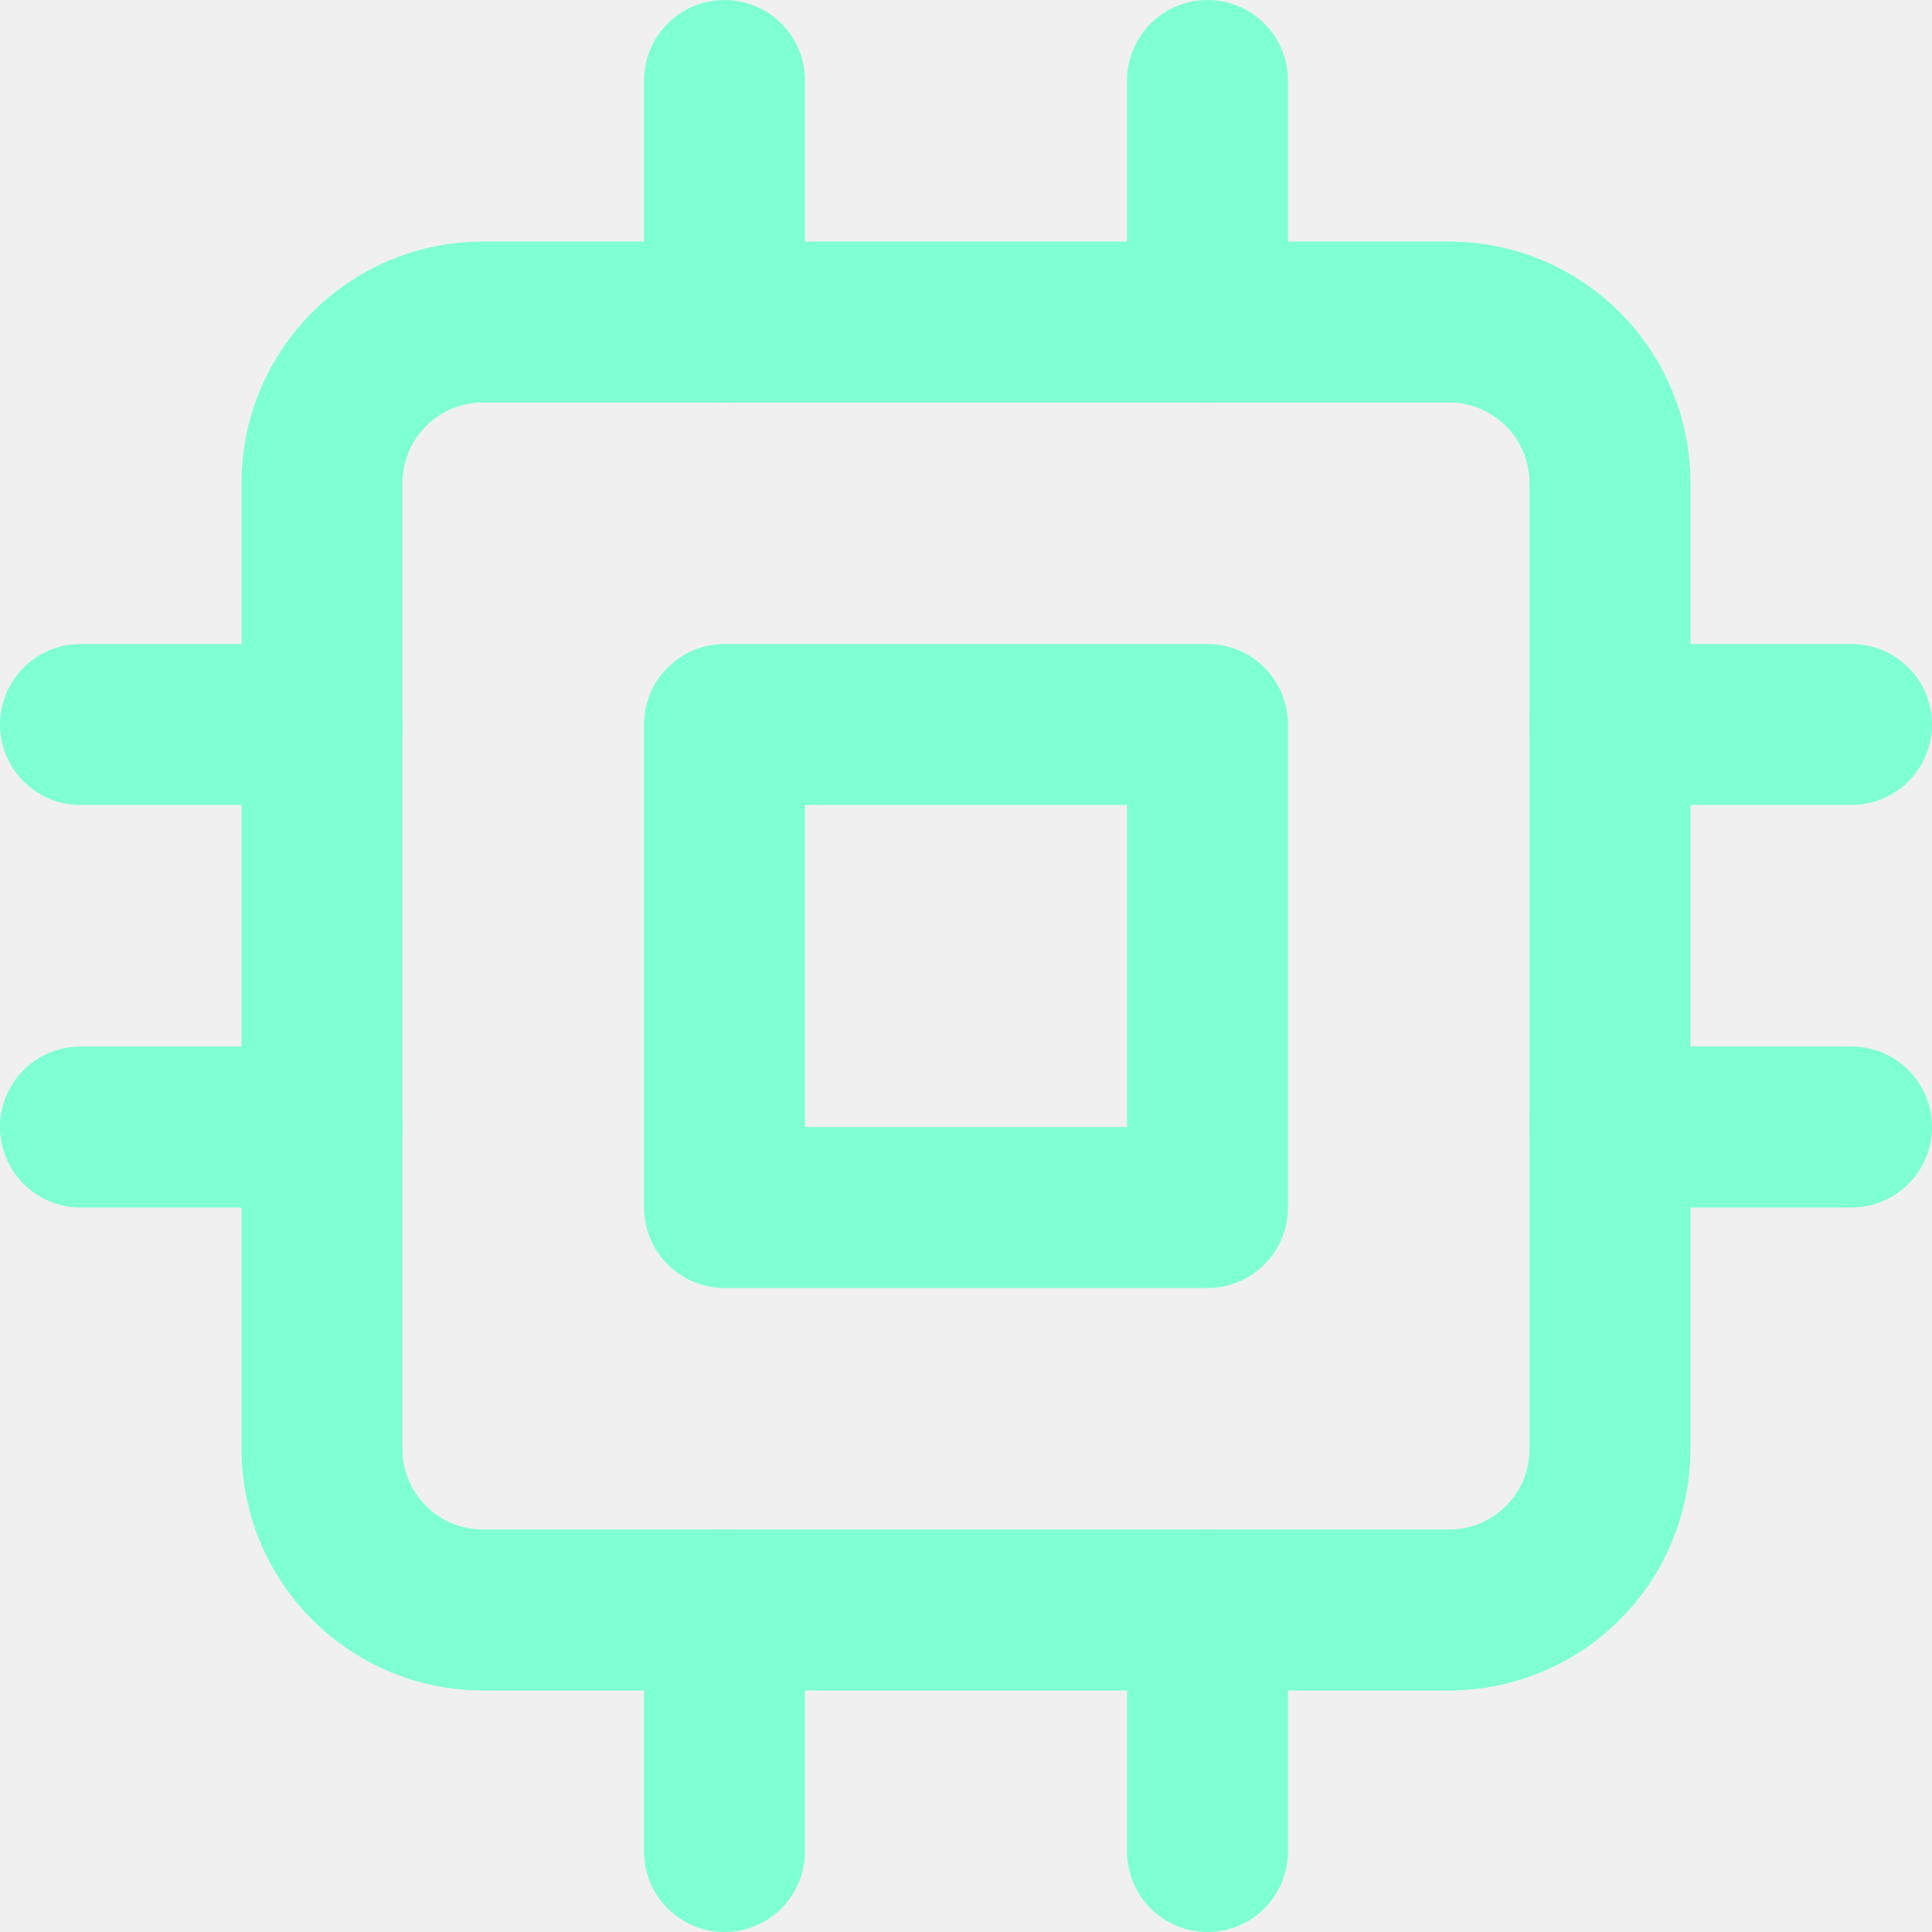
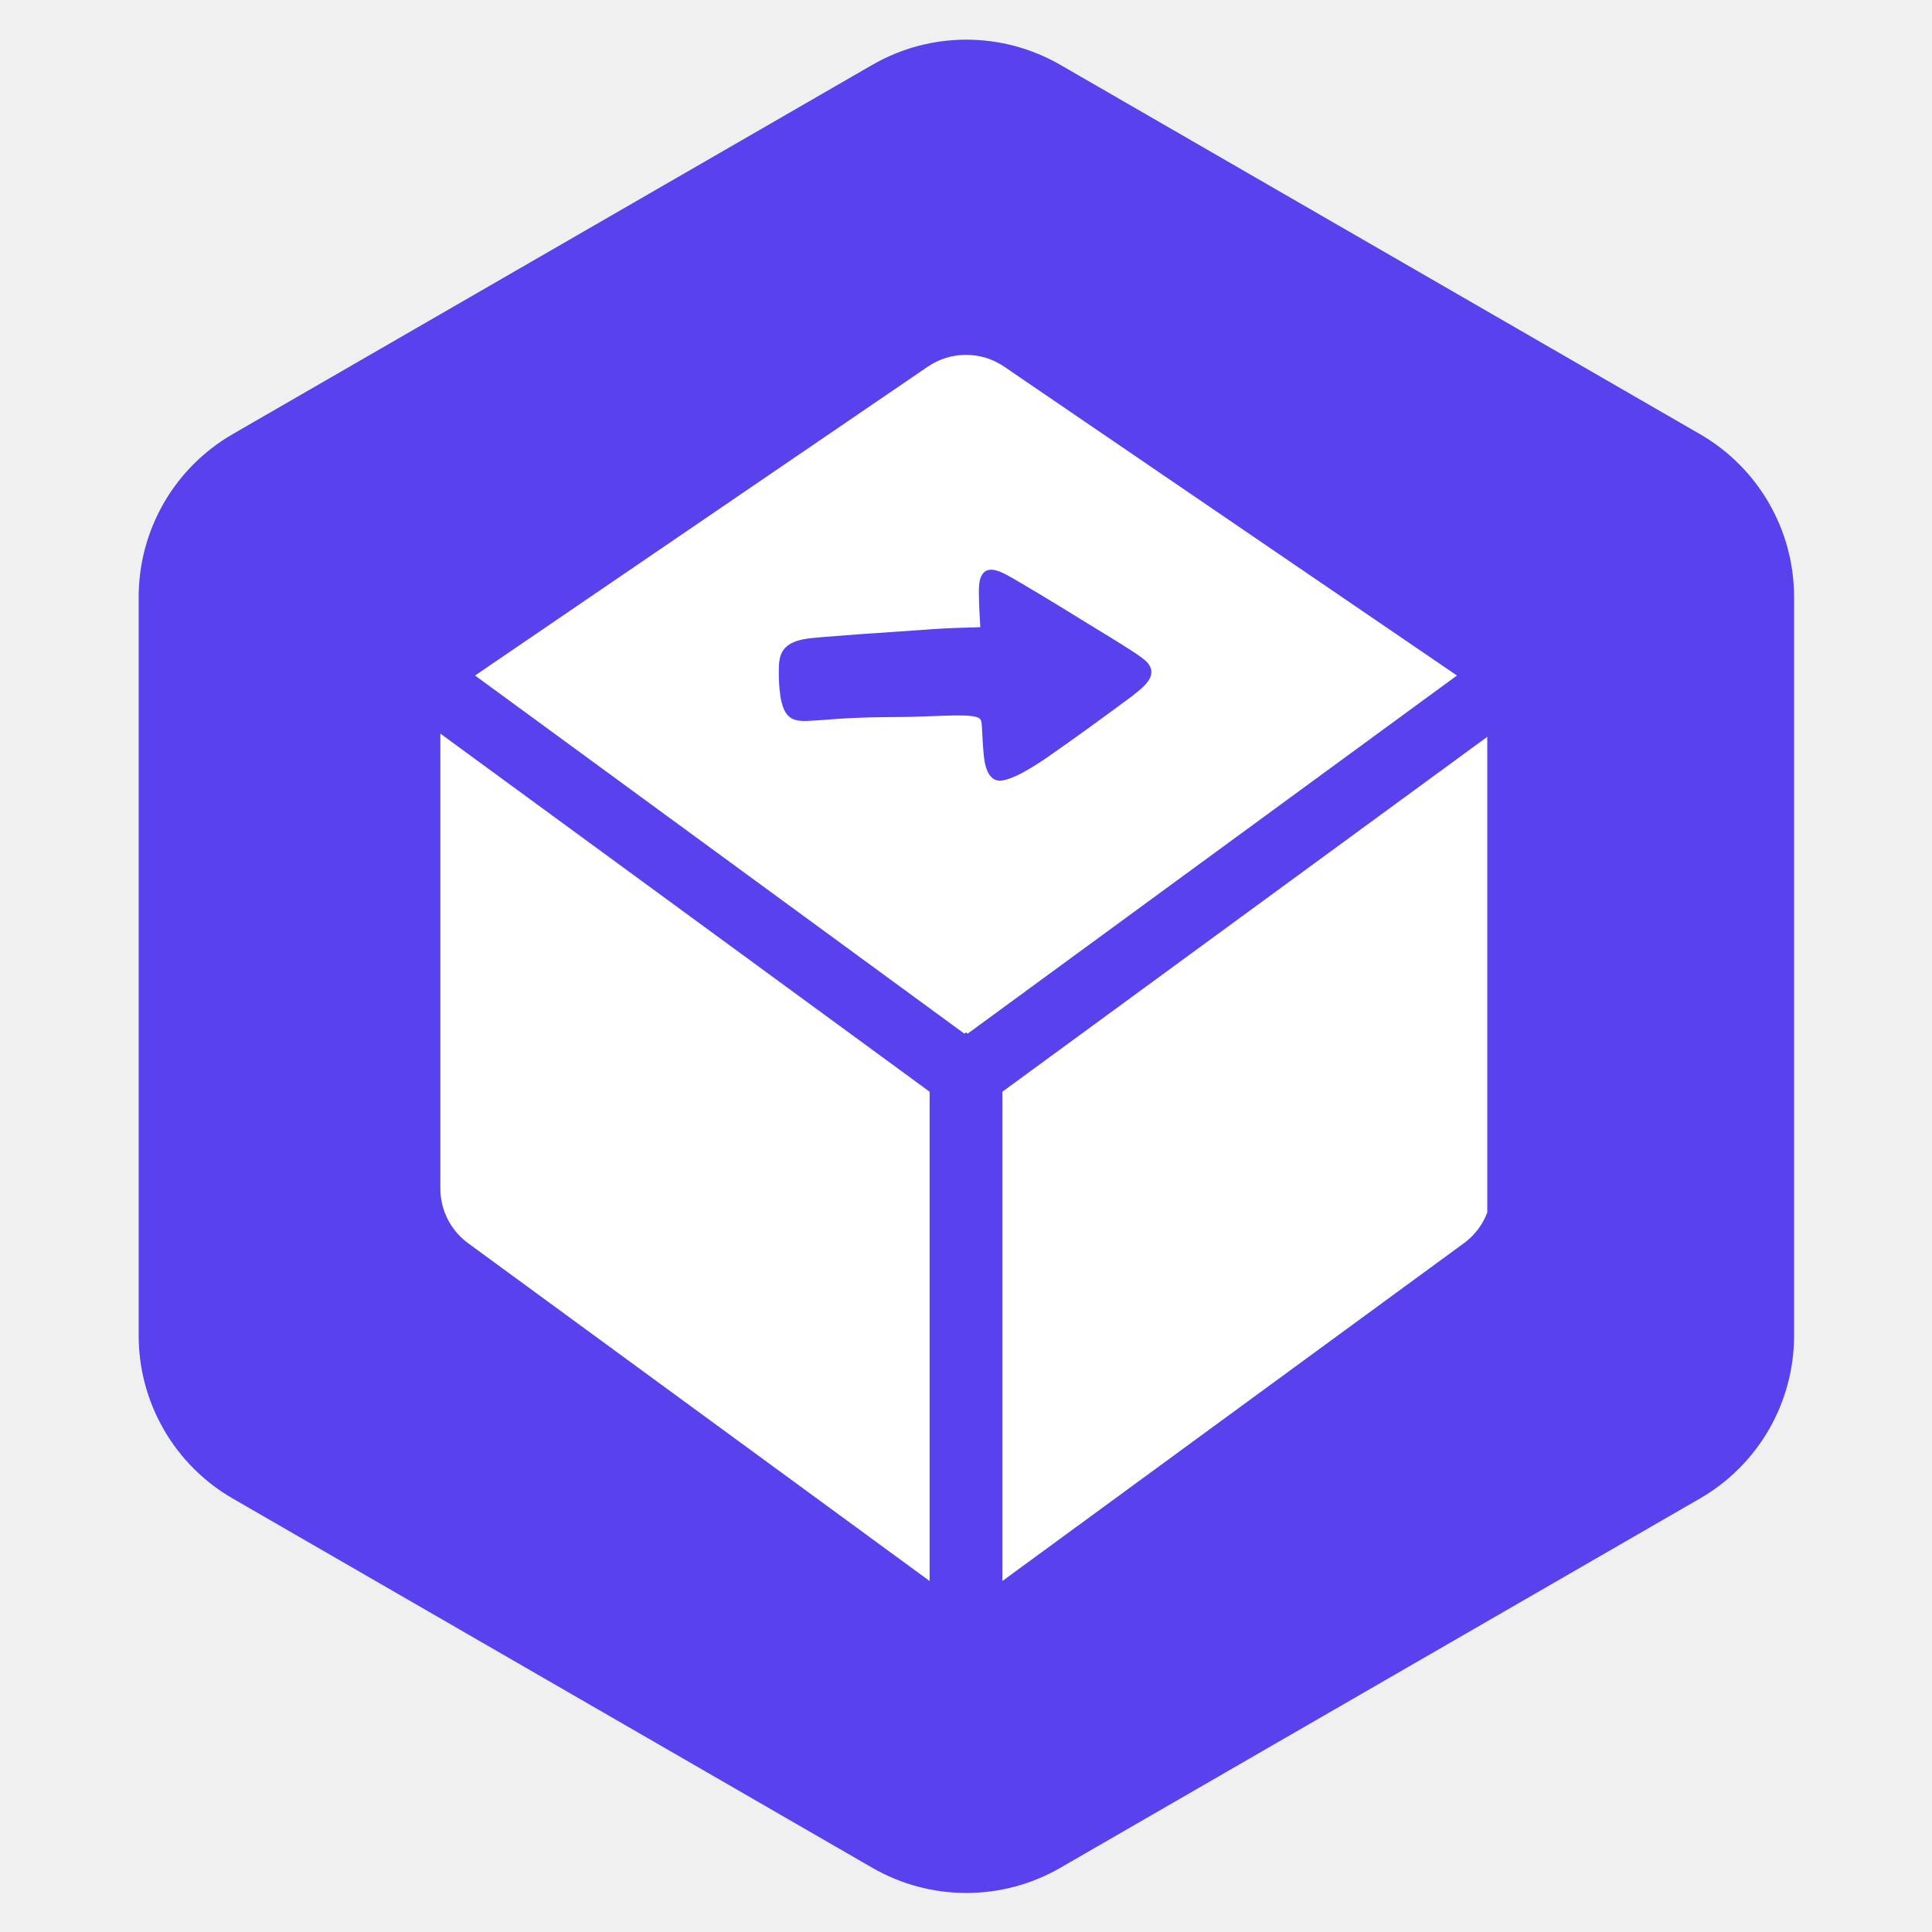
- <svg xmlns="http://www.w3.org/2000/svg" viewBox="0 0 24 24" fill="none" stroke="aquamarine" stroke-width="2" stroke-linecap="round" stroke-linejoin="round" class="feather feather-cpu">
-   <rect x="4" y="4" width="16" height="16" rx="2" ry="2" />
-   <rect x="9" y="9" width="6" height="6" />
-   <line x1="9" y1="1" x2="9" y2="4" />
-   <line x1="15" y1="1" x2="15" y2="4" />
-   <line x1="9" y1="20" x2="9" y2="23" />
-   <line x1="15" y1="20" x2="15" y2="23" />
-   <line x1="20" y1="9" x2="23" y2="9" />
-   <line x1="20" y1="14" x2="23" y2="14" />
-   <line x1="1" y1="9" x2="4" y2="9" />
-   <line x1="1" y1="14" x2="4" y2="14" />
+ <svg xmlns="http://www.w3.org/2000/svg" width="500" zoomAndPan="magnify" viewBox="0 0 375 375" height="500" preserveAspectRatio="xMidYMid meet" version="1.0">
+   <defs>
+     <clipPath id="63947877ee">
+       <path d="M 85.473 68.105 L 288.676 68.105 L 288.676 307 L 85.473 307 Z M 85.473 68.105 " clip-rule="nonzero" />
+     </clipPath>
+     <clipPath id="d71df86578">
+       <path d="M 180.438 306.871 L 90.855 241.301 C 87.473 238.824 85.473 234.879 85.473 230.688 L 85.473 142.391 L 180.438 211.902 Z M 194.562 306.871 L 284.148 241.301 C 287.531 238.824 289.531 234.879 289.531 230.688 L 289.531 142.391 L 194.562 211.902 Z M 180.09 71.168 L 92.211 131.117 L 187.18 200.629 L 187.5 200.383 L 187.824 200.629 L 282.793 131.117 L 194.914 71.168 C 190.441 68.117 184.559 68.117 180.09 71.168 Z M 180.09 71.168 " clip-rule="nonzero" />
+     </clipPath>
+     <clipPath id="22fb316b6b">
+       <path d="M 151.125 110.547 L 223.695 110.547 L 223.695 152 L 151.125 152 Z M 151.125 110.547 " clip-rule="nonzero" />
+     </clipPath>
+   </defs>
+   <path fill="#5742ee" d="M 26.914 115.82 C 26.918 114.23 27.023 112.648 27.23 111.074 C 27.441 109.496 27.75 107.941 28.164 106.406 C 28.574 104.871 29.086 103.367 29.695 101.898 C 30.301 100.43 31.004 99.008 31.797 97.629 C 32.594 96.254 33.473 94.934 34.441 93.672 C 35.406 92.41 36.453 91.215 37.574 90.09 C 38.699 88.965 39.891 87.918 41.152 86.949 C 42.41 85.98 43.727 85.094 45.105 84.297 L 169.363 12.562 C 170.742 11.77 172.168 11.07 173.637 10.461 C 175.105 9.855 176.609 9.348 178.145 8.934 C 179.684 8.523 181.238 8.215 182.816 8.008 C 184.395 7.801 185.977 7.699 187.566 7.699 C 189.156 7.699 190.742 7.801 192.32 8.008 C 193.895 8.215 195.453 8.523 196.988 8.934 C 198.523 9.348 200.027 9.855 201.5 10.461 C 202.969 11.07 204.391 11.77 205.77 12.562 L 330.016 84.297 C 331.391 85.094 332.711 85.977 333.973 86.945 C 335.234 87.914 336.426 88.961 337.551 90.086 C 338.676 91.211 339.723 92.406 340.691 93.668 C 341.656 94.93 342.539 96.25 343.336 97.625 C 344.133 99.004 344.832 100.426 345.445 101.895 C 346.055 103.363 346.566 104.867 346.977 106.402 C 347.391 107.938 347.703 109.492 347.91 111.07 C 348.121 112.648 348.227 114.23 348.23 115.82 L 348.23 259.293 C 348.227 260.887 348.121 262.469 347.91 264.047 C 347.699 265.621 347.391 267.18 346.977 268.715 C 346.562 270.25 346.051 271.754 345.441 273.223 C 344.832 274.691 344.129 276.113 343.336 277.492 C 342.539 278.867 341.656 280.188 340.688 281.449 C 339.719 282.711 338.676 283.906 337.551 285.031 C 336.426 286.156 335.234 287.203 333.973 288.172 C 332.711 289.141 331.391 290.023 330.016 290.82 L 205.77 362.562 C 204.391 363.355 202.969 364.055 201.496 364.66 C 200.027 365.27 198.523 365.777 196.988 366.188 C 195.453 366.598 193.895 366.906 192.316 367.113 C 190.742 367.32 189.156 367.422 187.566 367.422 C 185.977 367.422 184.395 367.32 182.816 367.113 C 181.238 366.906 179.684 366.598 178.148 366.188 C 176.609 365.777 175.105 365.27 173.637 364.66 C 172.168 364.055 170.742 363.355 169.363 362.562 L 45.105 290.82 C 43.73 290.023 42.41 289.141 41.152 288.172 C 39.891 287.199 38.699 286.152 37.578 285.027 C 36.453 283.902 35.41 282.707 34.441 281.445 C 33.477 280.184 32.594 278.863 31.801 277.488 C 31.004 276.109 30.305 274.688 29.695 273.219 C 29.086 271.75 28.578 270.246 28.164 268.711 C 27.75 267.176 27.441 265.621 27.23 264.043 C 27.023 262.469 26.918 260.883 26.914 259.293 Z M 26.914 115.82 " fill-opacity="1" fill-rule="nonzero" />
+   <g clip-path="url(#63947877ee)">
+     <g clip-path="url(#d71df86578)">
+       <path fill="#ffffff" d="M 85.473 68.117 L 85.473 306.871 L 288.676 306.871 L 288.676 68.117 Z M 85.473 68.117 " fill-opacity="1" fill-rule="nonzero" />
+     </g>
+   </g>
+   <g clip-path="url(#22fb316b6b)">
+     <path fill="#5742ee" d="M 190.25 121.738 C 190.27 121.738 190.277 121.73 190.277 121.711 C 190.133 119.504 190.02 117.297 189.996 115.086 C 189.992 114.48 190.012 113.91 190.066 113.371 C 190.195 112 190.797 110.547 192.441 110.582 C 193.207 110.598 194.031 110.906 194.773 111.27 C 195.363 111.559 196.031 111.922 196.777 112.352 C 198.391 113.289 200 114.242 201.602 115.203 C 204.738 117.094 207.867 119.004 210.98 120.938 C 211.199 121.07 211.414 121.203 211.625 121.328 C 215.094 123.441 217.539 124.93 220.441 126.824 C 221.176 127.301 221.82 127.785 222.379 128.273 C 222.809 128.645 223.211 129.195 223.379 129.738 C 223.863 131.328 222.57 132.738 221.473 133.691 C 220.711 134.355 219.883 135.016 218.988 135.676 C 213.965 139.383 208.836 143.117 203.805 146.633 C 202.102 147.824 200.293 148.996 198.434 150.004 C 197.715 150.395 196.926 150.754 196.062 151.078 C 195.527 151.281 195.008 151.422 194.512 151.5 C 192.676 151.793 191.734 150.242 191.328 148.734 C 191.137 148.023 191.004 147.266 190.934 146.469 C 190.762 144.578 190.645 142.285 190.574 140.859 C 190.559 140.555 190.516 140.266 190.453 139.996 C 190.371 139.66 190.156 139.414 189.844 139.285 C 189.234 139.027 188.508 138.965 187.84 138.914 C 187.625 138.898 187.375 138.891 187.086 138.883 C 185.945 138.855 184.77 138.863 183.559 138.91 C 182.363 138.957 180.328 139.027 177.453 139.121 C 176.578 139.152 174.645 139.176 171.648 139.199 C 169.18 139.215 166.621 139.297 163.969 139.445 C 161.535 139.582 159.113 139.836 156.676 139.934 C 155.883 139.965 154.988 139.945 154.242 139.699 C 153.094 139.32 152.406 138.395 152.008 137.281 C 151.766 136.602 151.586 135.891 151.473 135.137 C 151.188 133.242 151.125 131.297 151.184 129.379 C 151.207 128.656 151.273 127.969 151.5 127.285 C 152.379 124.602 155.289 124.094 157.719 123.832 C 158.309 123.77 159.078 123.699 160.035 123.625 C 164.93 123.23 169.301 122.91 173.145 122.672 C 173.402 122.656 173.652 122.637 173.895 122.621 C 176.34 122.445 178.785 122.273 181.23 122.102 C 184.234 121.895 187.242 121.824 190.25 121.738 Z M 190.25 121.738 " fill-opacity="1" fill-rule="nonzero" />
+   </g>
</svg>
